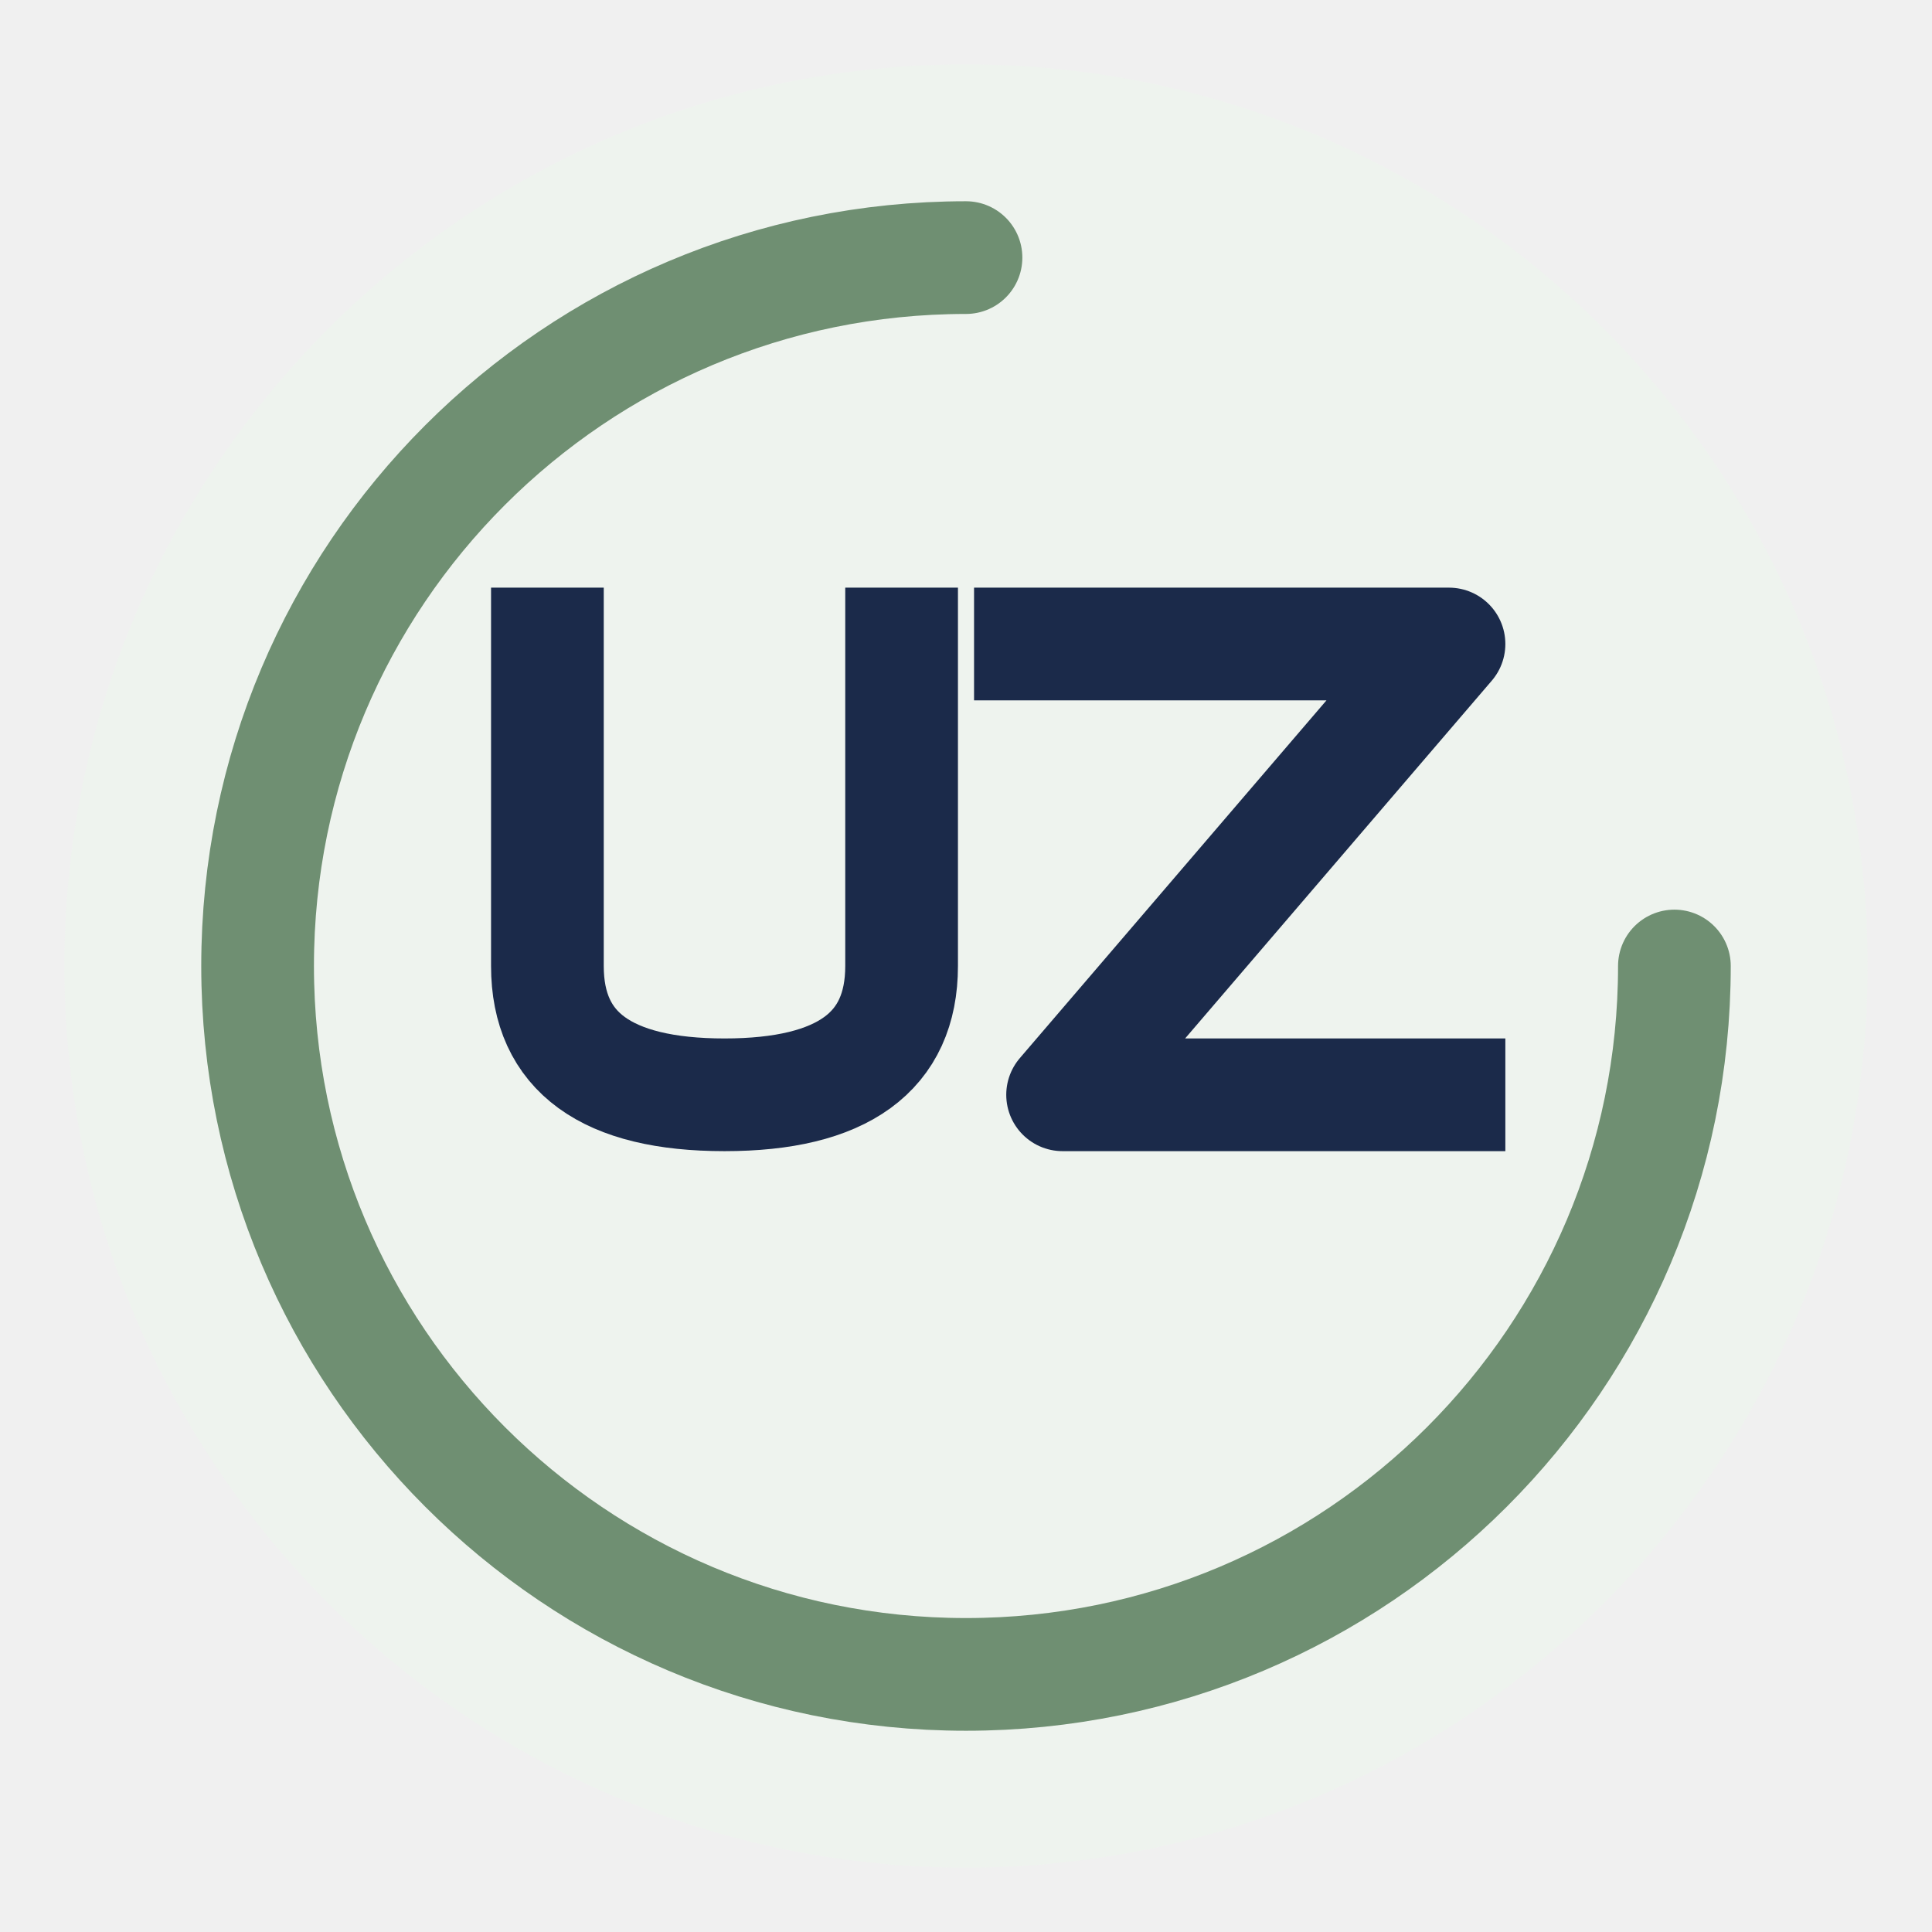
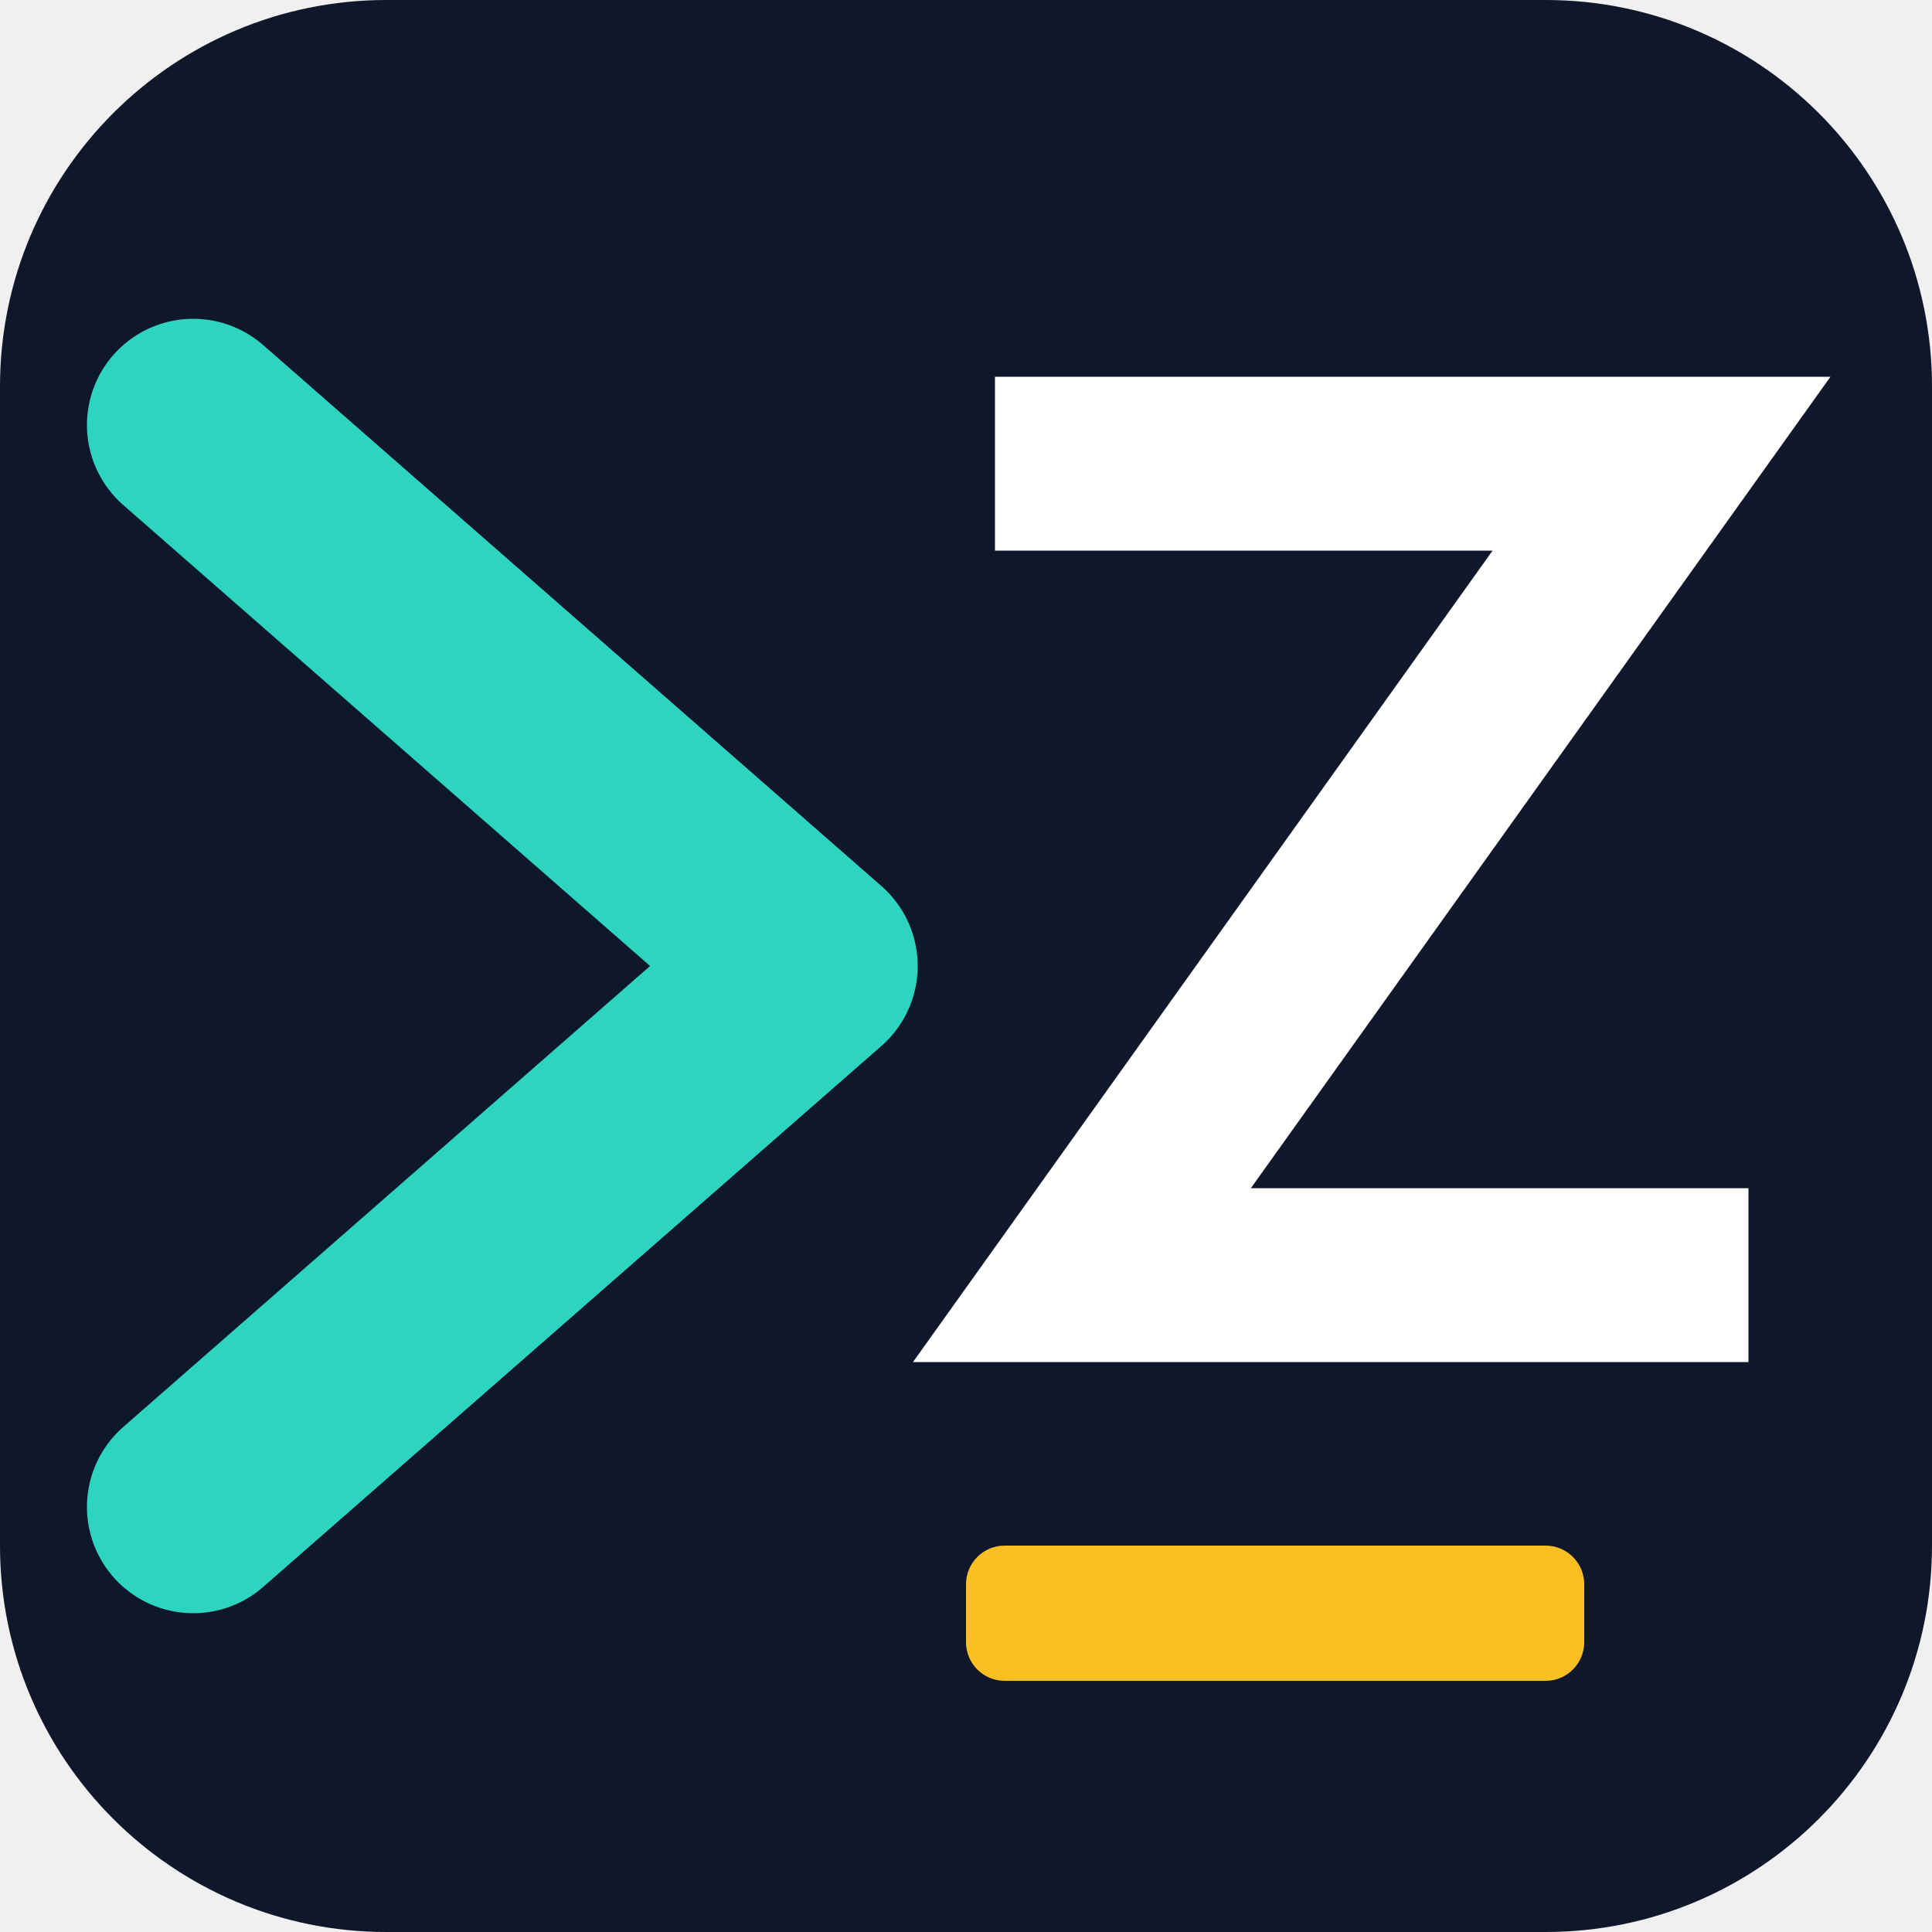
- <svg xmlns="http://www.w3.org/2000/svg" viewBox="0 0 120 120" width="120" height="120" role="img">
-   <circle cx="60" cy="60" r="56" fill="#EEF3EE" />
-   <path d="M60 16 A44 44 0 1 0 104 60" fill="none" stroke="#6F8F72" stroke-width="7" stroke-linecap="round" />
-   <path d="M34 40 V60 Q34 68 45 68 Q56 68 56 60 V40" fill="none" stroke="#1B2A4A" stroke-width="7" stroke-linecap="square" />
-   <path d="M64 40 H90 L66 68 H90" fill="none" stroke="#1B2A4A" stroke-width="7" stroke-linejoin="round" stroke-linecap="square" />
+ <svg xmlns="http://www.w3.org/2000/svg" viewBox="0 0 100 100" width="100" height="100" role="img">
+   <rect width="100" height="100" rx="20" fill="#0F172A" />
+   <path d="M10 22 L42 50 L10 78" stroke="#2DD4BF" stroke-width="11" fill="none" stroke-linecap="round" stroke-linejoin="round" />
+   <rect x="50" y="80" width="32" height="7" rx="2" fill="#FBBF24" />
+   <path d="M56 24 H86 L56 66 H86" stroke="#fff" stroke-width="9" fill="none" stroke-linecap="square" stroke-linejoin="miter" />
</svg>
